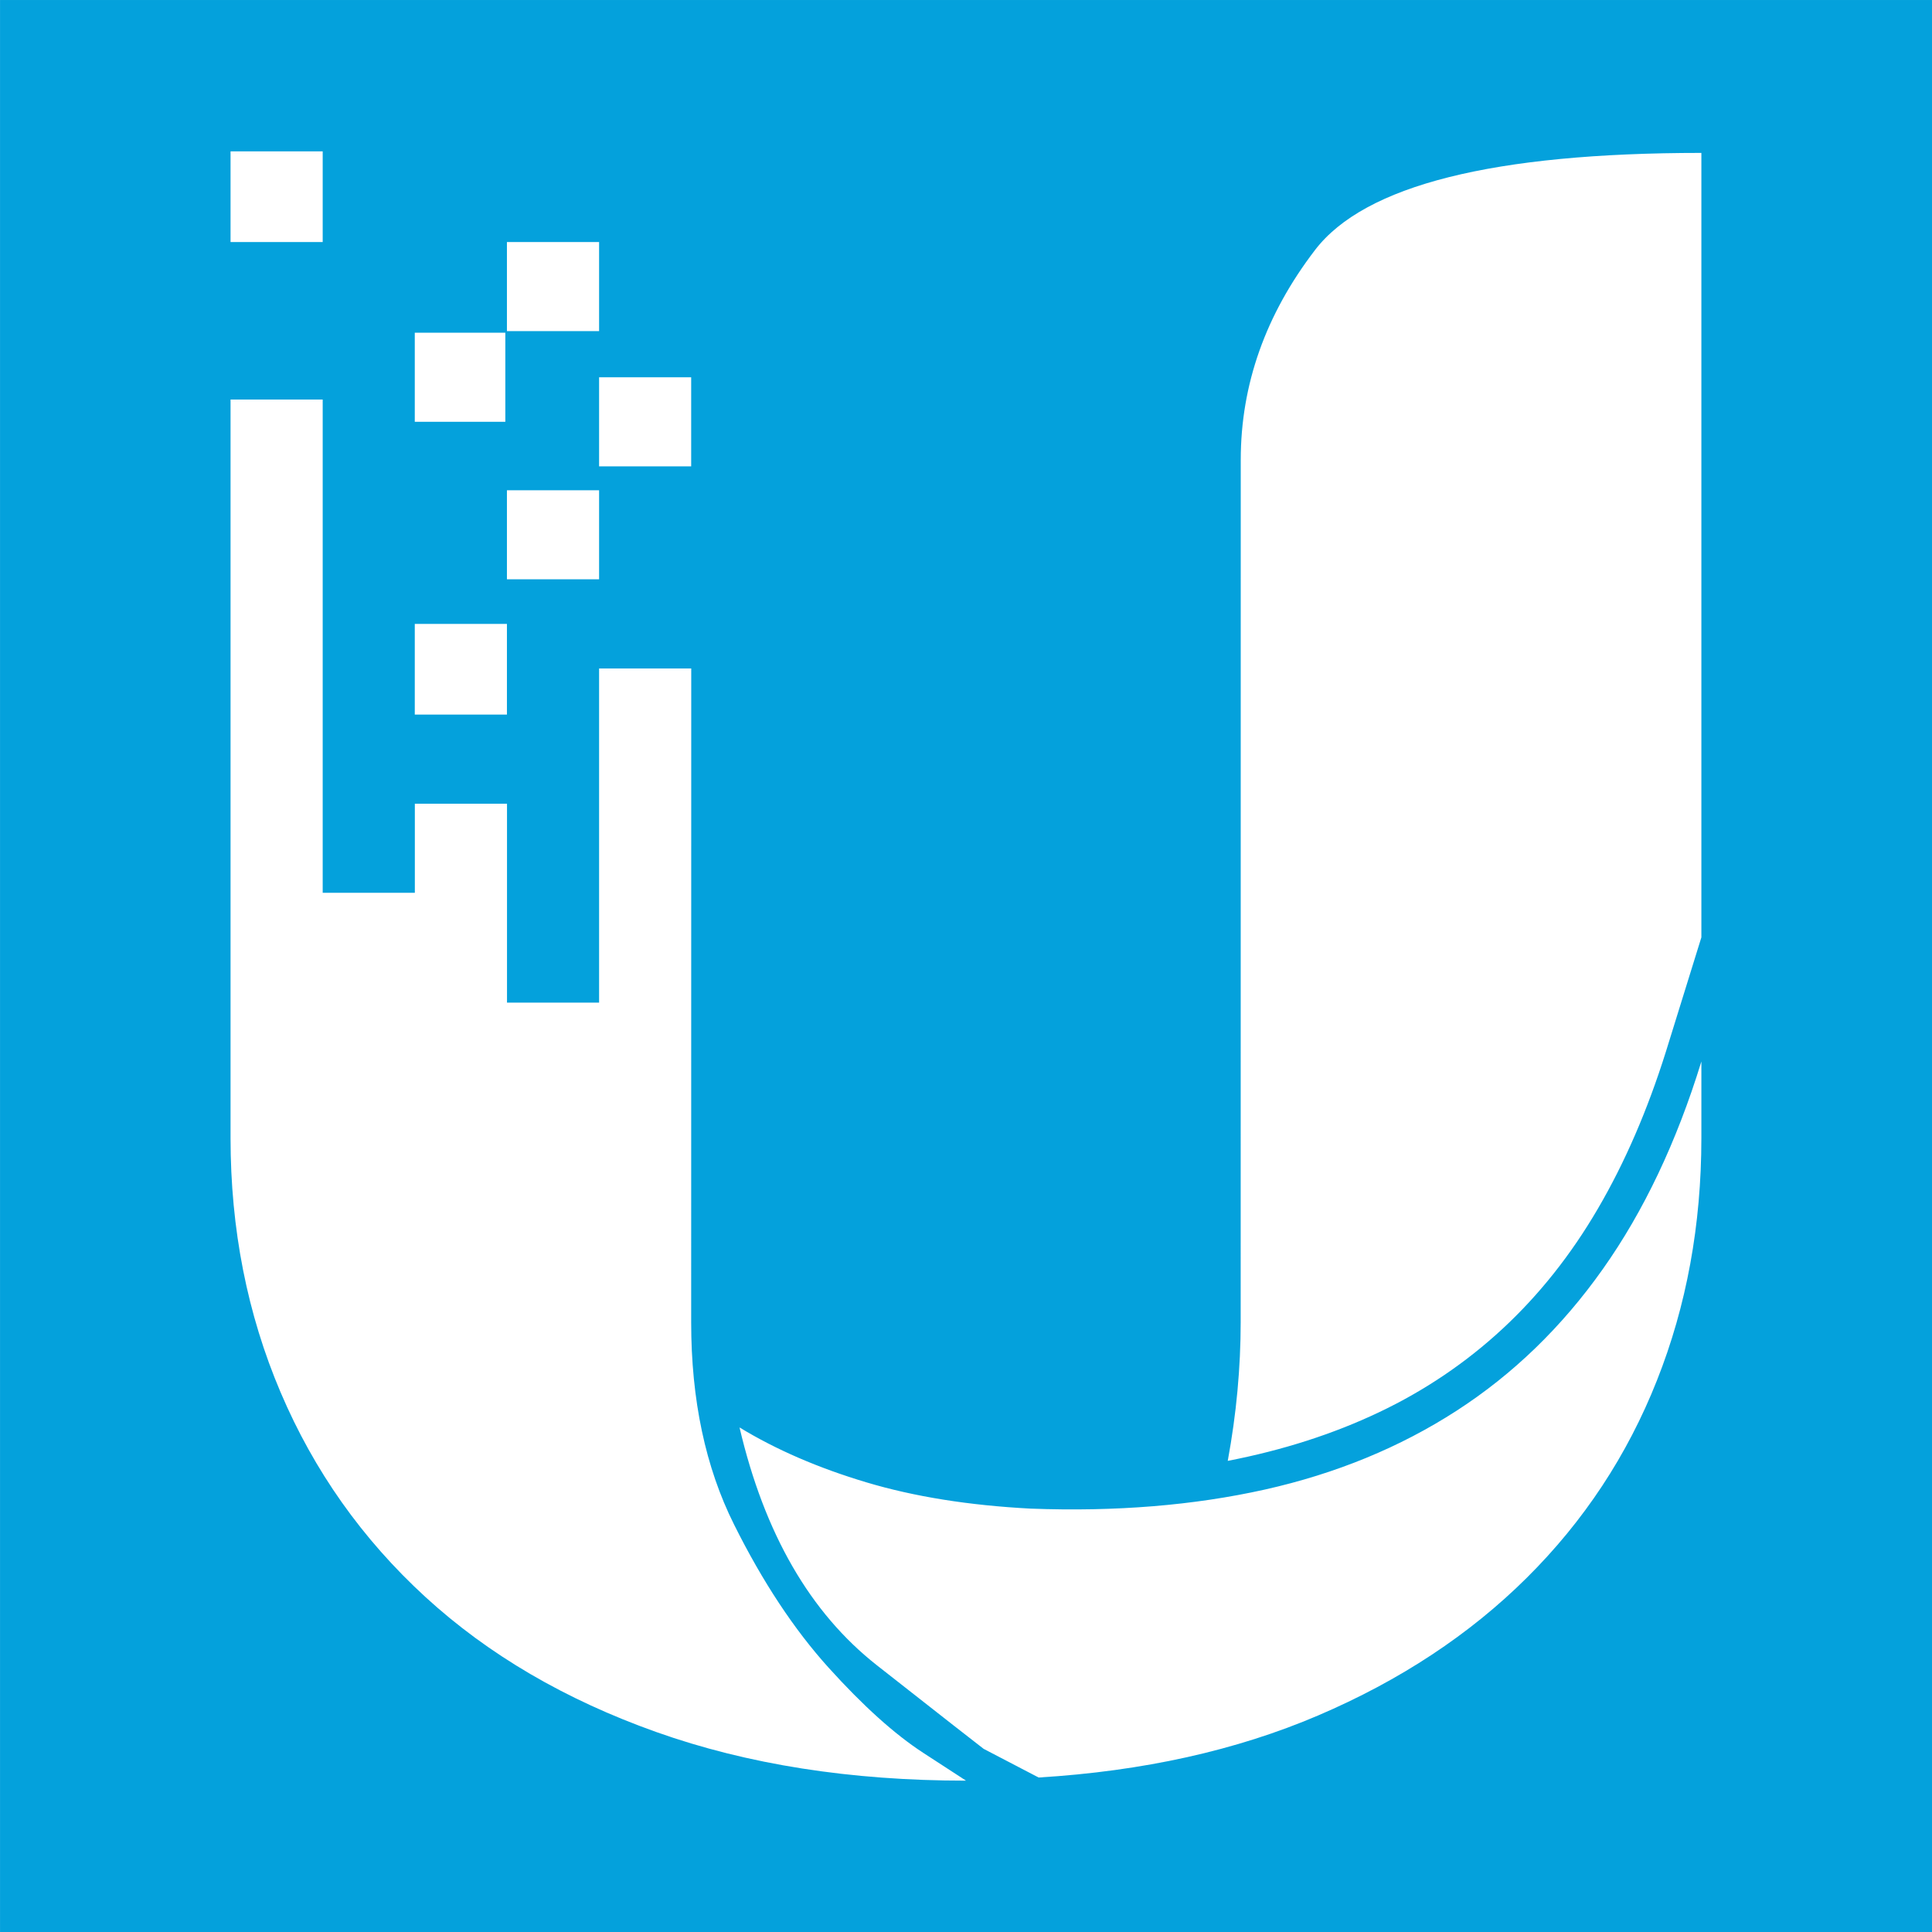
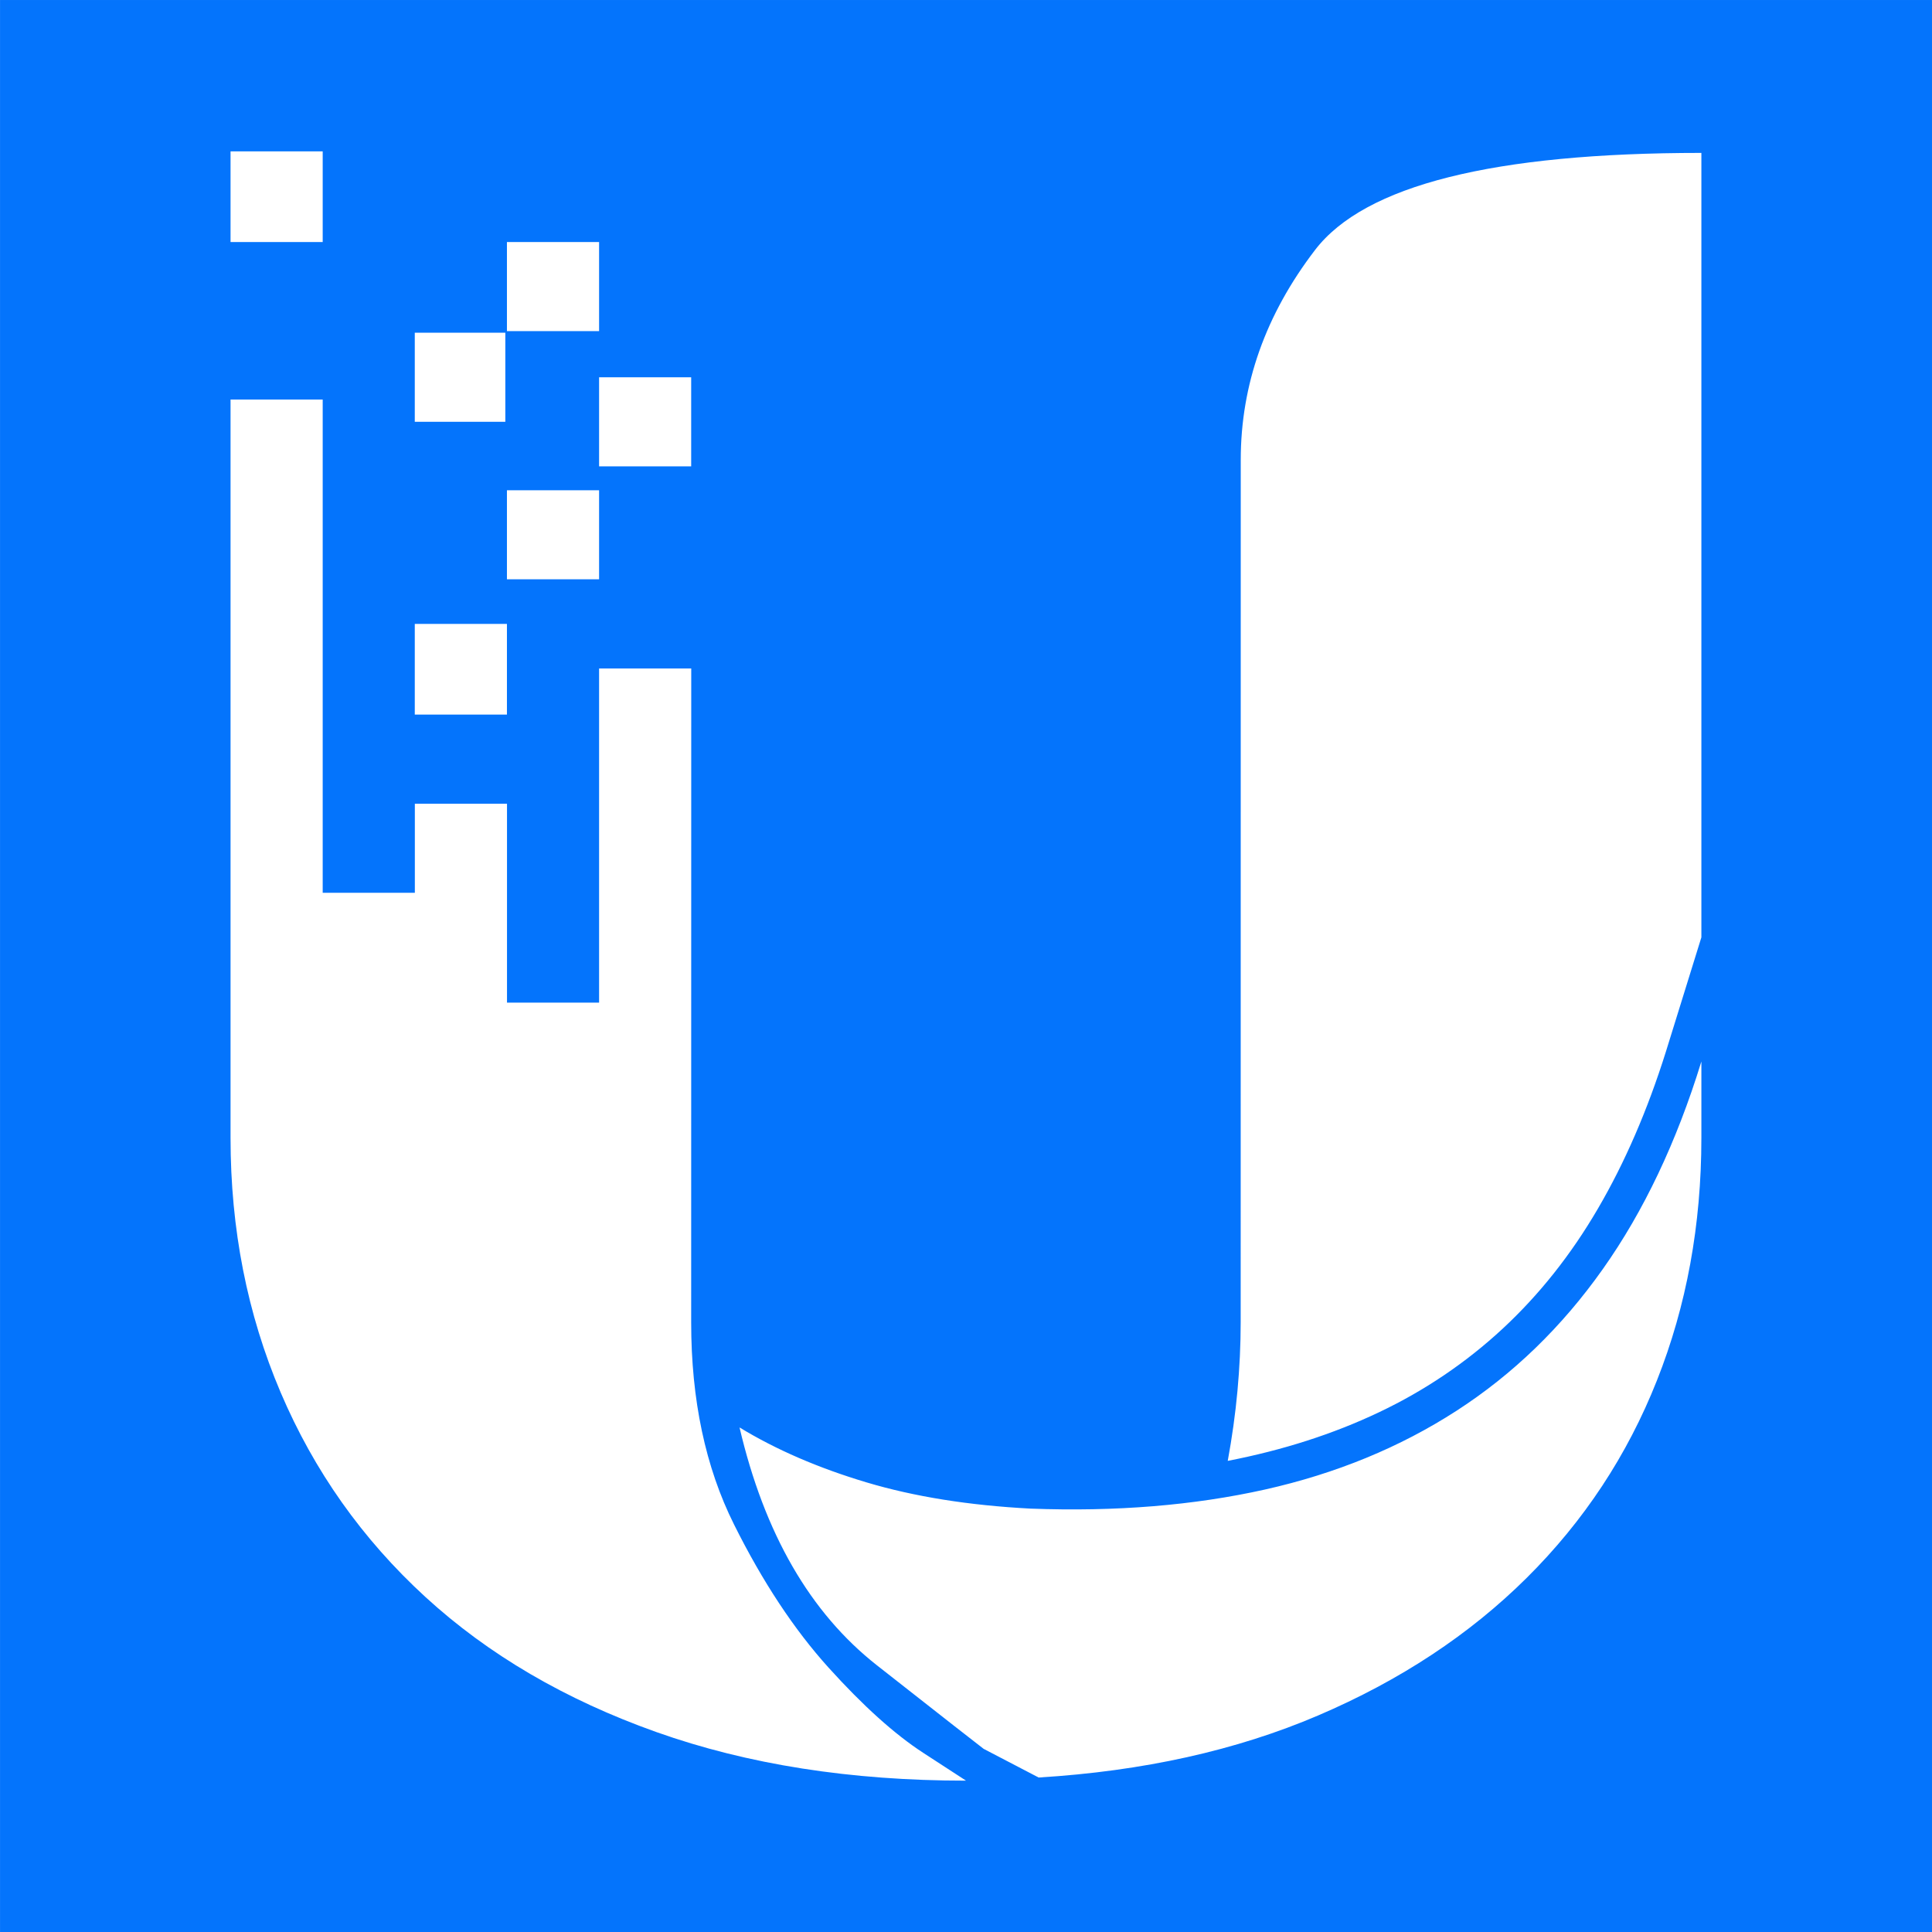
<svg xmlns="http://www.w3.org/2000/svg" ng-switch-when="ubnt" ng-class="{&quot;ubntIcon&quot;:true,&quot;ubntIcon--logo&quot;:true}" viewBox="0 0 28.848 28.848" version="1.1" class="ubntIcon ubntIcon--logo" id="svg20" width="28.848" height="28.848">
  <defs id="defs24" />
  <g transform="translate(-0.5505952,0.4571427)" id="g14" style="fill:#000000;fill-rule:evenodd;stroke:none;stroke-width:1">
-     <rect style="fill:#04a1dc;fill-opacity:1;stroke:none;stroke-width:21.752" id="rect870" width="28.848" height="28.848" x="0.551" y="-0.457" />
+     <rect style="fill:#0474fc;fill-opacity:1;stroke:none;stroke-width:21.752" id="rect870" width="28.848" height="28.848" x="0.551" y="-0.457" />
    <path d="m 19.077,6.411 c 0,-1.125 0.37,-2.17 1.11,-3.136 0.74,-0.966 2.663,-1.449 5.768,-1.449 V 13.539 l -0.531,1.711 c -0.274,0.871 -0.611,1.651 -1.014,2.34 -0.402,0.689 -0.877,1.287 -1.424,1.794 -0.547,0.507 -1.163,0.923 -1.846,1.247 -0.684,0.325 -1.436,0.566 -2.257,0.725 0.064,-0.348 0.113,-0.697 0.145,-1.045 0.032,-0.348 0.048,-0.689 0.048,-1.022 z M 8.12,3.157 H 9.496 V 4.487 H 8.12 Z M 9.496,5.176 H 10.871 V 6.506 H 9.496 Z M 8.12,6.863 H 9.496 V 8.193 H 8.12 Z M 6.744,8.859 H 8.12 V 10.213 H 6.744 Z m -2.751,-7.056 h 1.376 V 3.157 H 3.993 Z M 10.871,19.289 c 0,1.156 0.213,2.162 0.64,3.017 0.426,0.855 0.897,1.568 1.412,2.138 0.515,0.57 0.986,0.994 1.412,1.271 l 0.64,0.416 c -1.722,0 -3.262,-0.242 -4.622,-0.725 C 8.993,24.923 7.842,24.25 6.901,23.387 5.96,22.524 5.24,21.506 4.741,20.334 4.242,19.162 3.993,17.895 3.993,16.533 V 5.509 h 1.376 v 7.365 h 1.376 v -1.33 h 1.376 v 2.97 H 9.496 V 9.524 h 1.376 z m 5.068,2.78 c 1.271,0.048 2.438,-0.048 3.5,-0.285 1.062,-0.238 2.015,-0.63 2.86,-1.176 0.845,-0.546 1.573,-1.251 2.184,-2.115 0.611,-0.863 1.102,-1.897 1.472,-3.1 v 1.14 c 0,1.299 -0.221,2.507 -0.664,3.623 -0.442,1.117 -1.09,2.099 -1.943,2.946 -0.853,0.847 -1.891,1.532 -3.114,2.055 -1.223,0.523 -2.615,0.832 -4.175,0.927 l -0.821,-0.428 c -0.064,-0.048 -0.595,-0.463 -1.593,-1.247 -0.998,-0.784 -1.681,-1.968 -2.052,-3.552 0.547,0.333 1.179,0.606 1.895,0.82 0.716,0.214 1.533,0.344 2.45,0.392 z M 6.744,4.511 H 8.096 V 5.841 H 6.744 Z" id="path10" style="fill:#ffffff;fill-opacity:1;stroke-width:0.869" />
  </g>
</svg>
